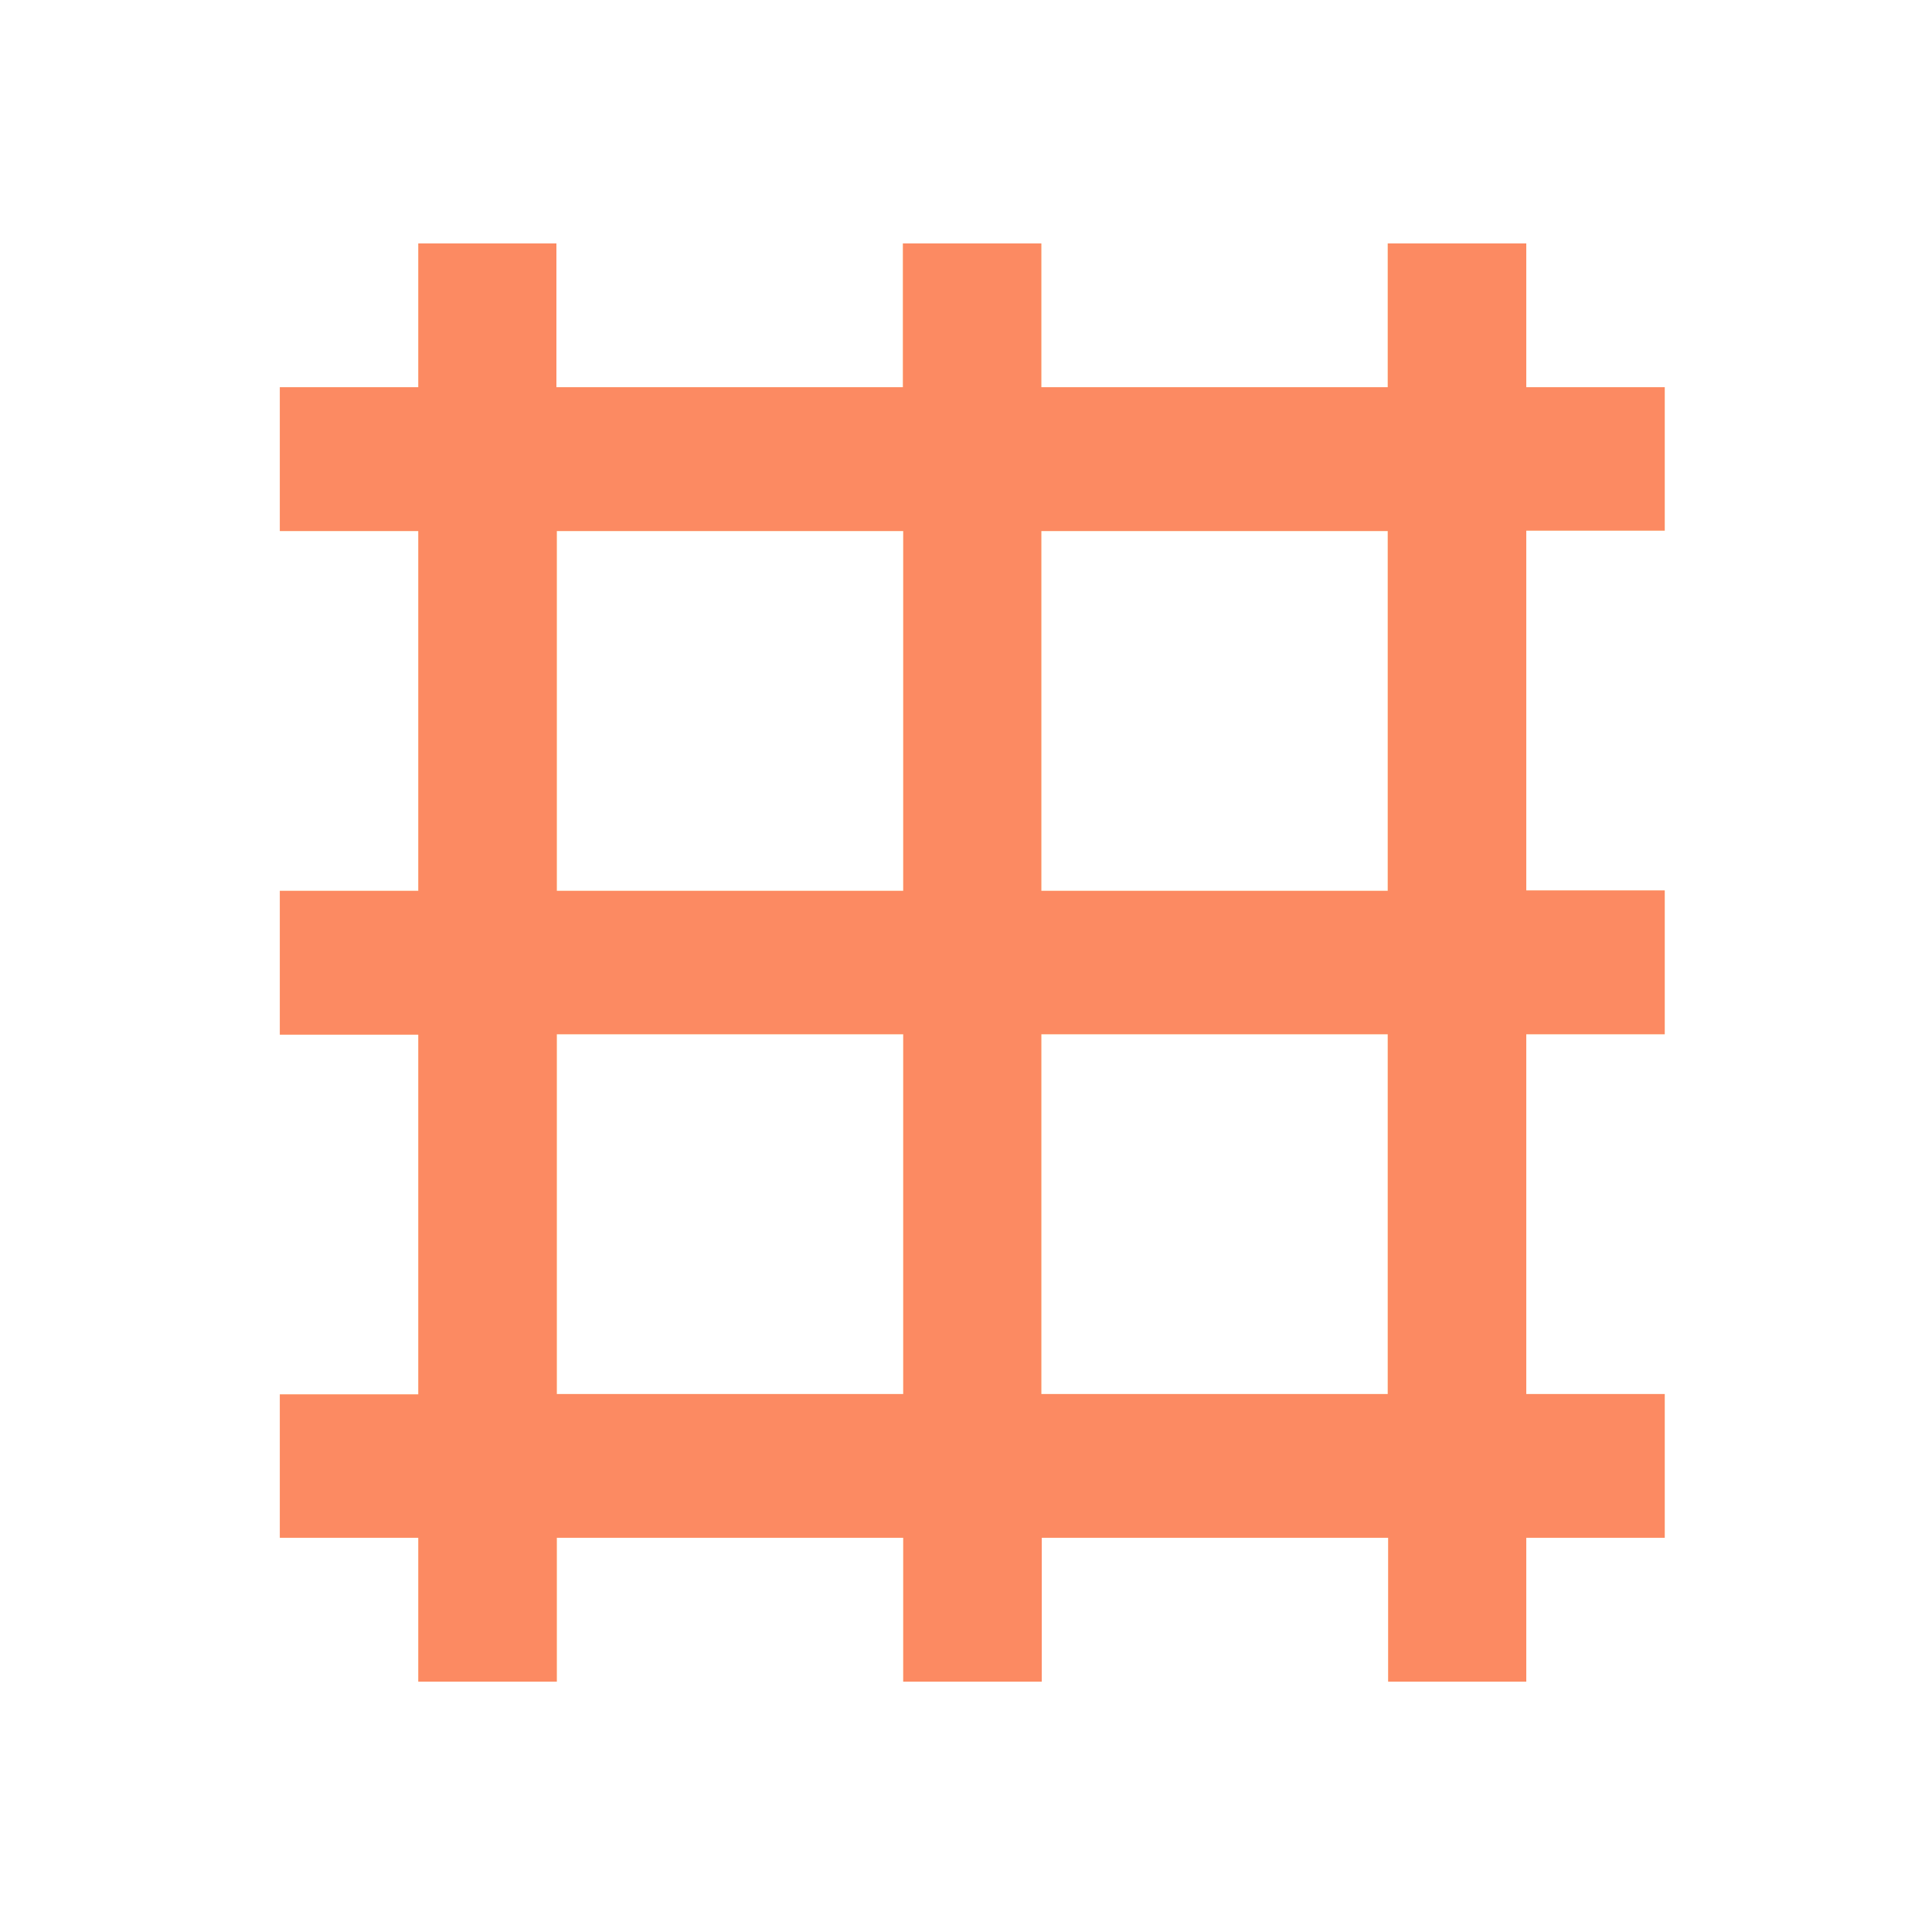
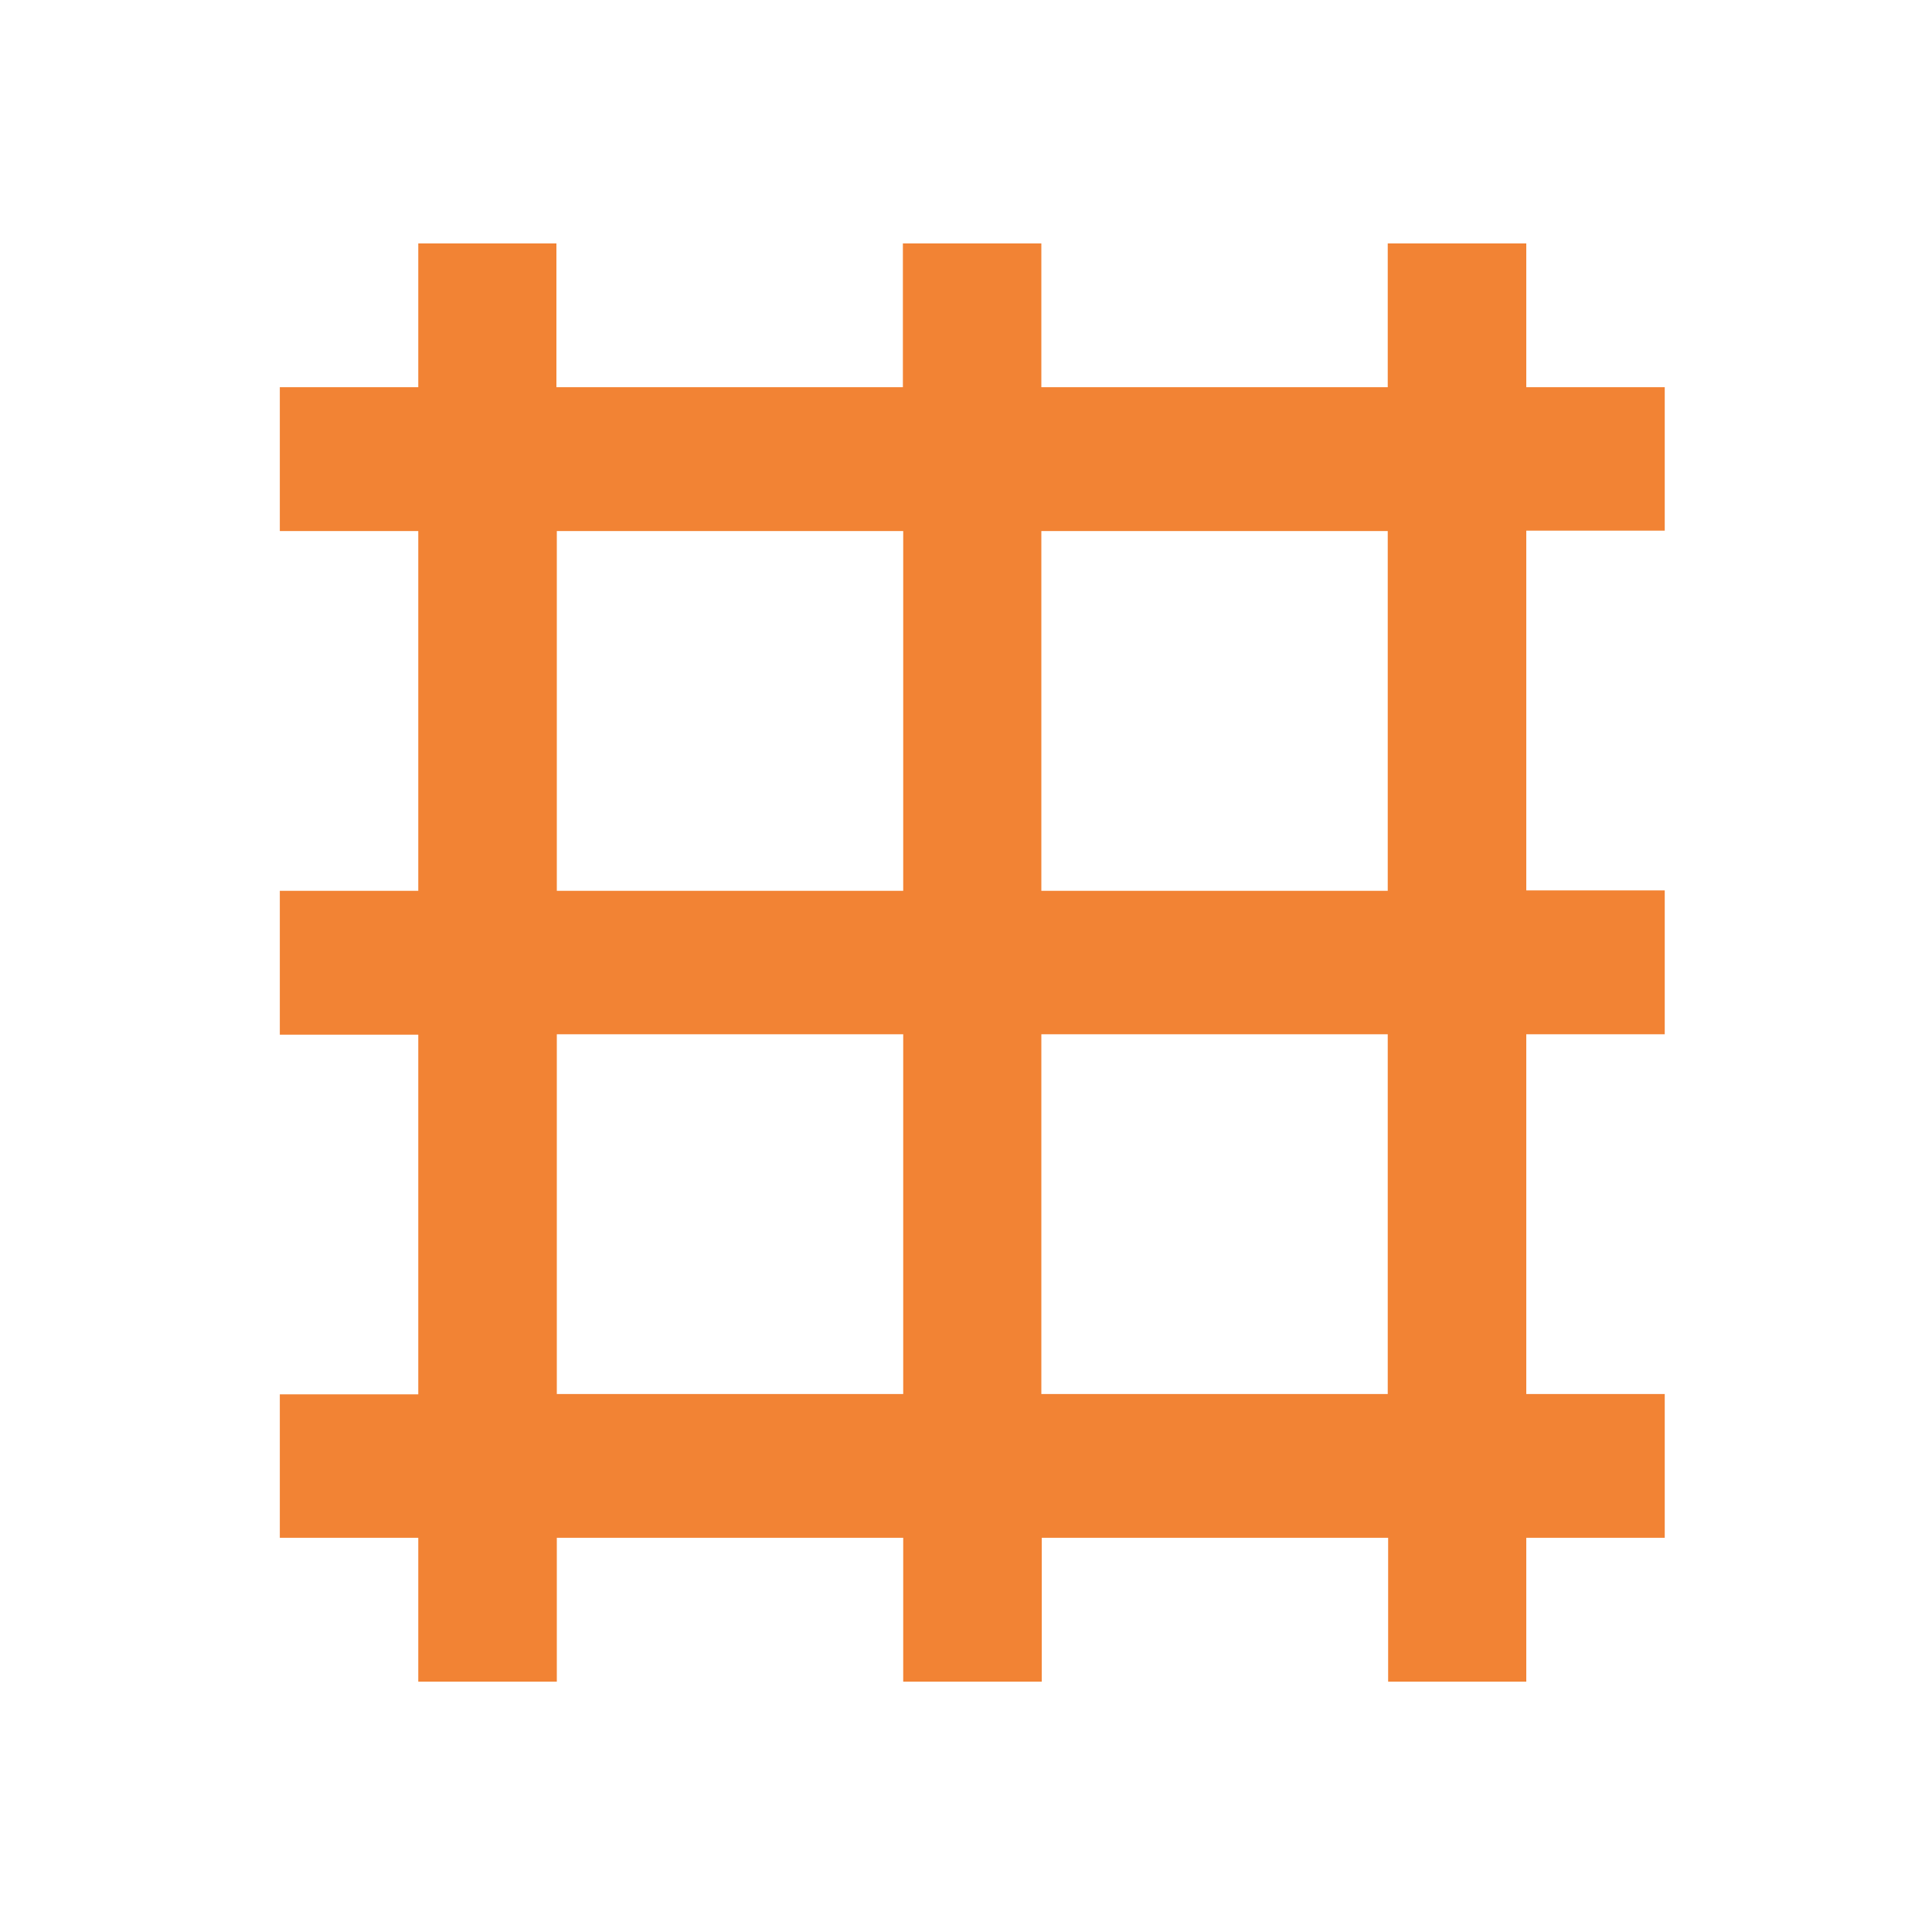
<svg xmlns="http://www.w3.org/2000/svg" width="24px" height="24px" viewBox="0 0 24 24" version="1.1">
  <defs>
    <filter id="filter-1">
      <feColorMatrix in="SourceGraphic" type="matrix" values="0 0 0 0 0.976 0 0 0 0 0.255 0 0 0 0.12 0 0 0 0 1 0" />
    </filter>
  </defs>
  <g id="Iconography" stroke="none" stroke-width="5" fill="none" fill-rule="evenodd">
    <g id="Icons-/-Base-/-Bas-71">
      <rect id="Rectangle" x="4.4408921e-14" y="-3.59356989e-12" width="23.998" height="23.998" />
      <rect id="Rectangle" x="4.4408921e-14" y="-3.59356989e-12" width="23.998" height="23.998" />
-       <g filter="url(#filter-1)" id="noun_grid_389454">
+       <g id="noun_grid_389454">
        <g transform="translate(3, 3)">
-           <path d="M17.68,3.597 L17.68,1.81 L15.96,1.81 L15.96,0.024 L14.239,0.024 L14.239,1.81 L9.936,1.81 L9.936,0.024 L8.216,0.024 L8.216,1.81 L3.912,1.81 L3.912,0.024 L2.196,0.024 L2.196,1.81 L0.476,1.81 L0.476,3.597 L2.196,3.597 L2.196,8.066 L0.476,8.066 L0.476,9.853 L2.196,9.853 L2.196,14.321 L0.476,14.321 L0.476,16.103 L2.196,16.103 L2.196,17.89 L3.917,17.89 L3.917,16.103 L8.22,16.103 L8.22,17.89 L9.941,17.89 L9.941,16.103 L14.244,16.103 L14.244,17.89 L15.96,17.89 L15.96,16.103 L17.68,16.103 L17.68,14.317 L15.96,14.317 L15.96,9.848 L17.68,9.848 L17.68,8.061 L15.96,8.061 L15.96,3.592 L17.68,3.592 L17.68,3.597 Z M8.22,14.317 L3.917,14.317 L3.917,9.848 L8.22,9.848 L8.22,14.317 Z M8.22,8.066 L3.917,8.066 L3.917,3.597 L8.22,3.597 L8.22,8.066 Z M14.239,14.317 L9.936,14.317 L9.936,9.848 L14.239,9.848 L14.239,14.317 Z M14.239,8.066 L9.936,8.066 L9.936,3.597 L14.239,3.597 L14.239,8.066 Z" id="Shape" fill="#000000" fill-rule="nonzero" />
+           <path d="M17.68,3.597 L17.68,1.81 L15.96,1.81 L15.96,0.024 L14.239,0.024 L14.239,1.81 L9.936,1.81 L9.936,0.024 L8.216,0.024 L8.216,1.81 L3.912,1.81 L3.912,0.024 L2.196,0.024 L2.196,1.81 L0.476,1.81 L0.476,3.597 L2.196,3.597 L2.196,8.066 L0.476,8.066 L0.476,9.853 L2.196,9.853 L2.196,14.321 L0.476,14.321 L0.476,16.103 L2.196,16.103 L2.196,17.89 L3.917,17.89 L3.917,16.103 L8.22,16.103 L8.22,17.89 L9.941,17.89 L9.941,16.103 L14.244,16.103 L14.244,17.89 L15.96,17.89 L15.96,16.103 L17.68,16.103 L17.68,14.317 L15.96,14.317 L15.96,9.848 L17.68,9.848 L17.68,8.061 L15.96,8.061 L15.96,3.592 L17.68,3.592 L17.68,3.597 Z M8.22,14.317 L3.917,14.317 L3.917,9.848 L8.22,9.848 L8.22,14.317 Z M8.22,8.066 L3.917,8.066 L3.917,3.597 L8.22,3.597 L8.22,8.066 Z M14.239,14.317 L9.936,14.317 L9.936,9.848 L14.239,9.848 L14.239,14.317 Z M14.239,8.066 L9.936,8.066 L9.936,3.597 L14.239,3.597 L14.239,8.066 Z" id="Shape" fill="#f28334" fill-rule="nonzero" />
        </g>
      </g>
    </g>
  </g>
</svg>
